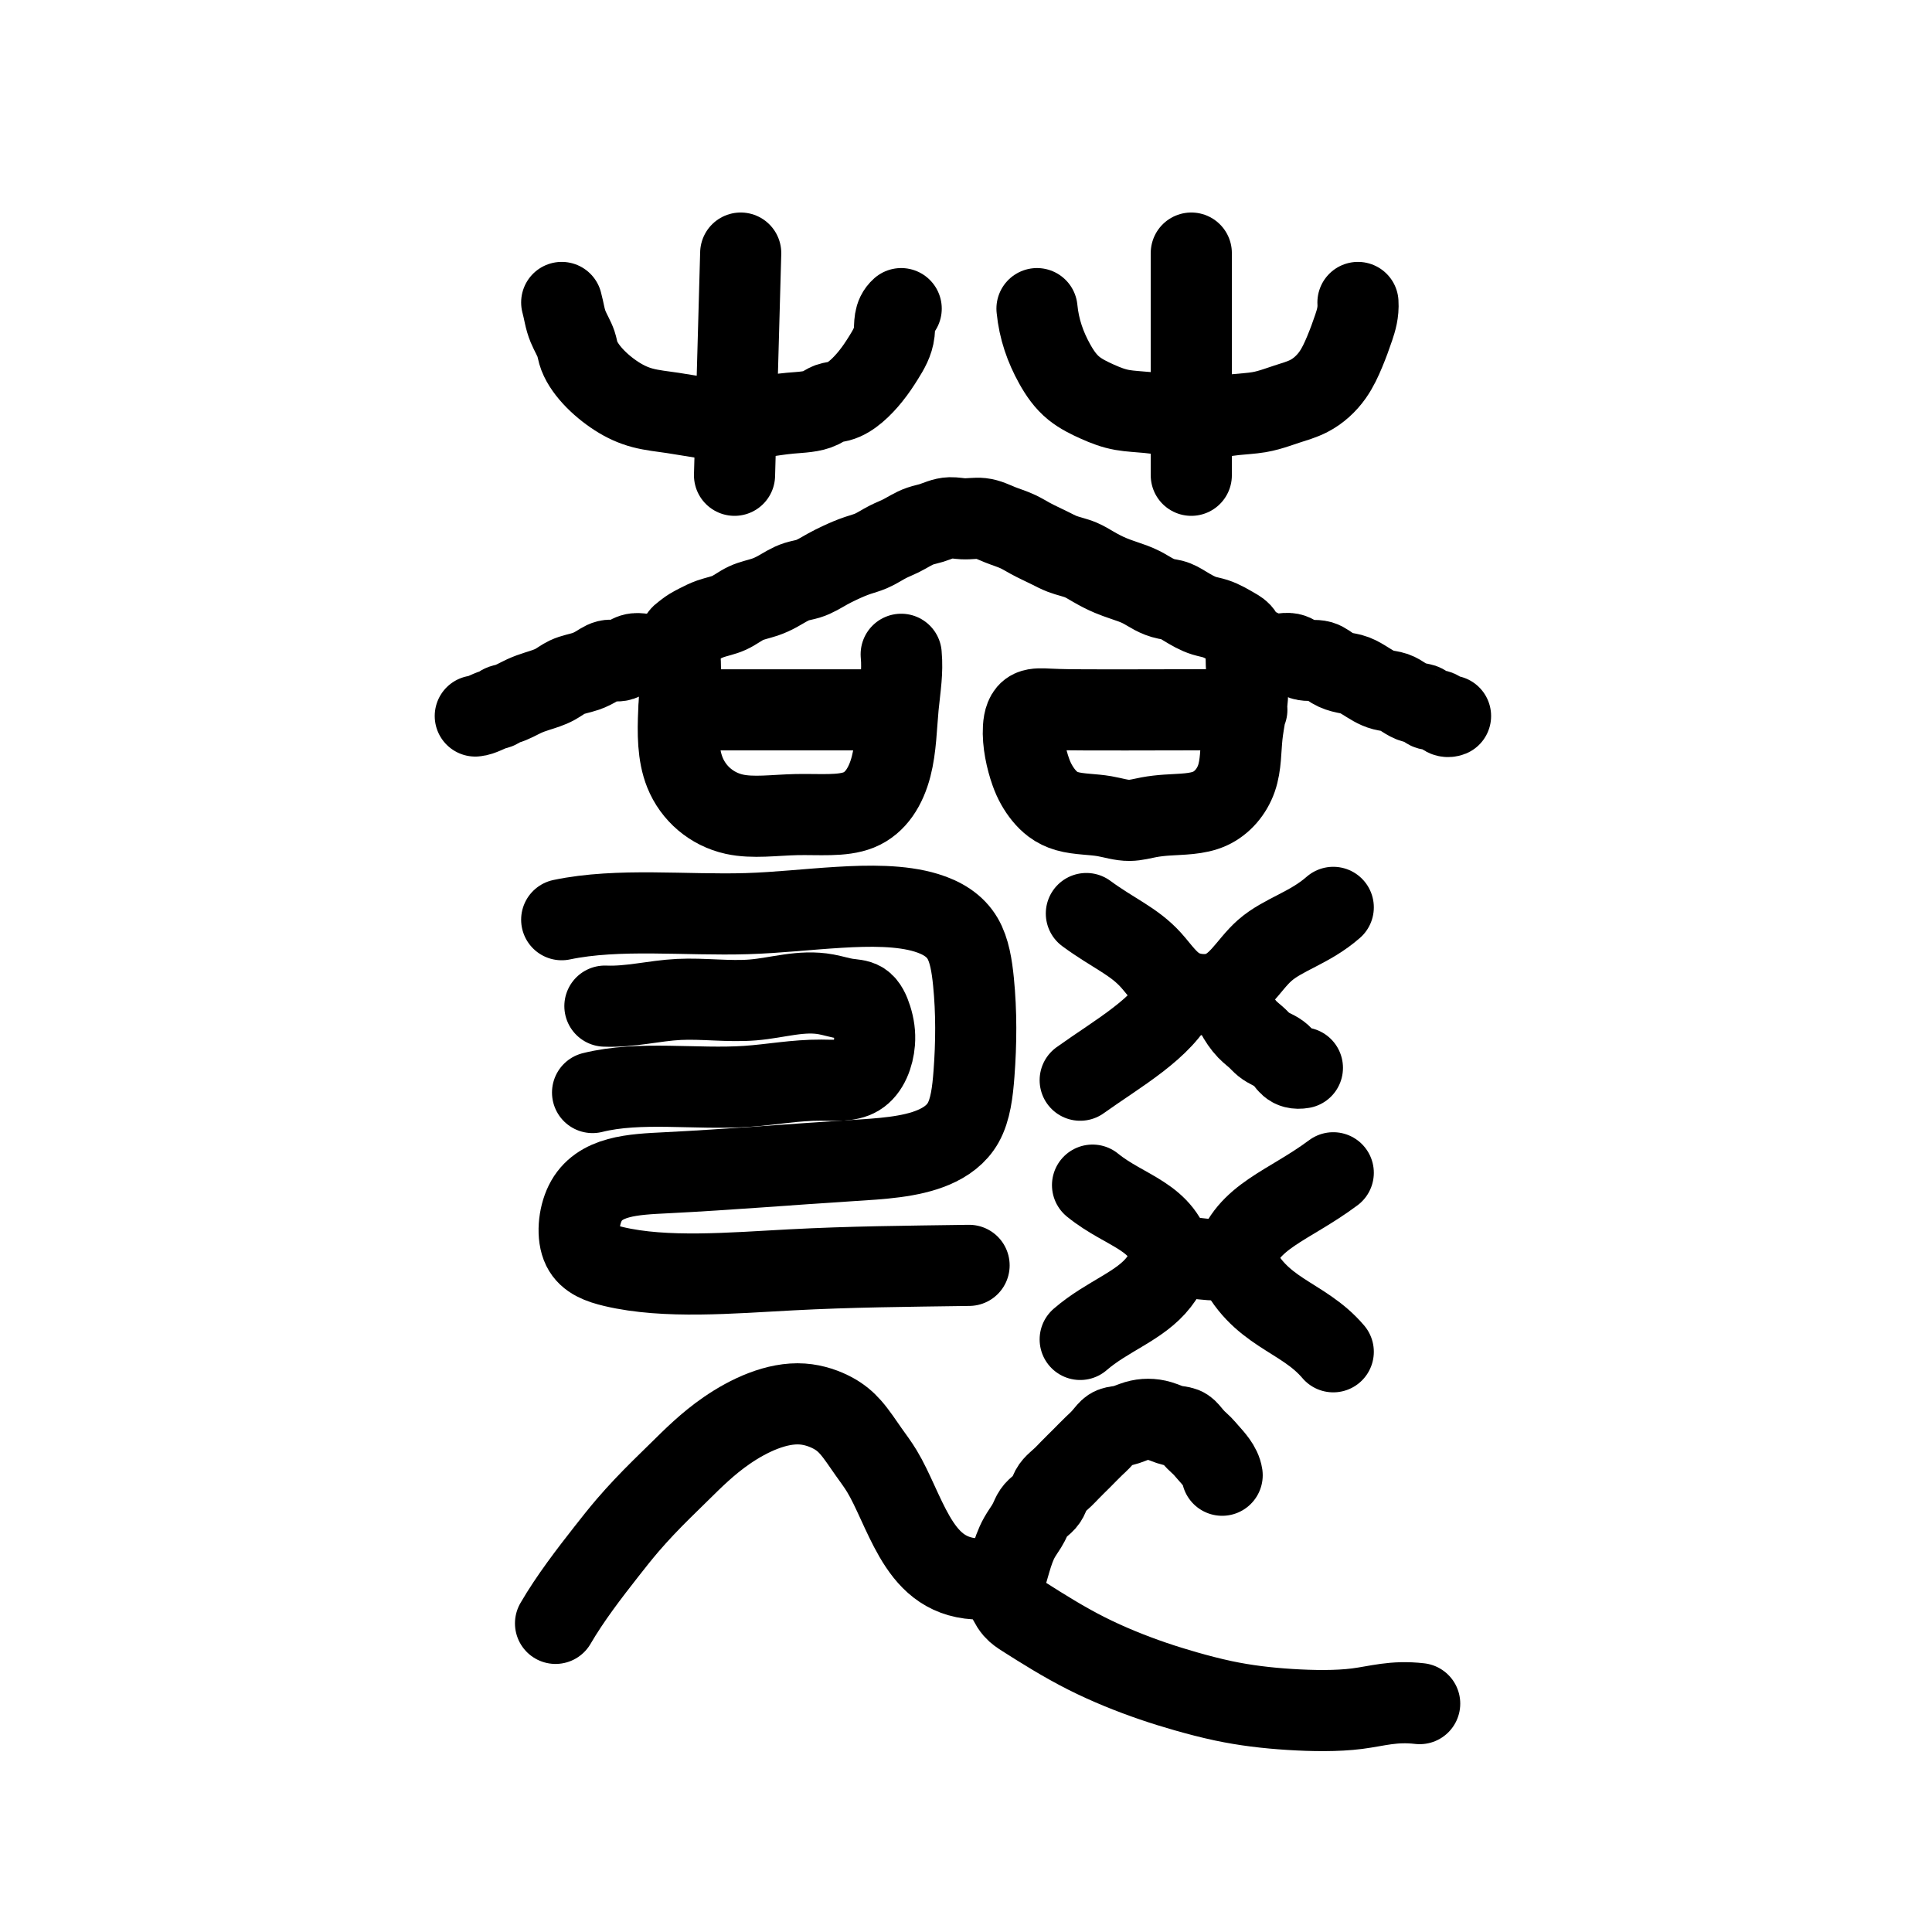
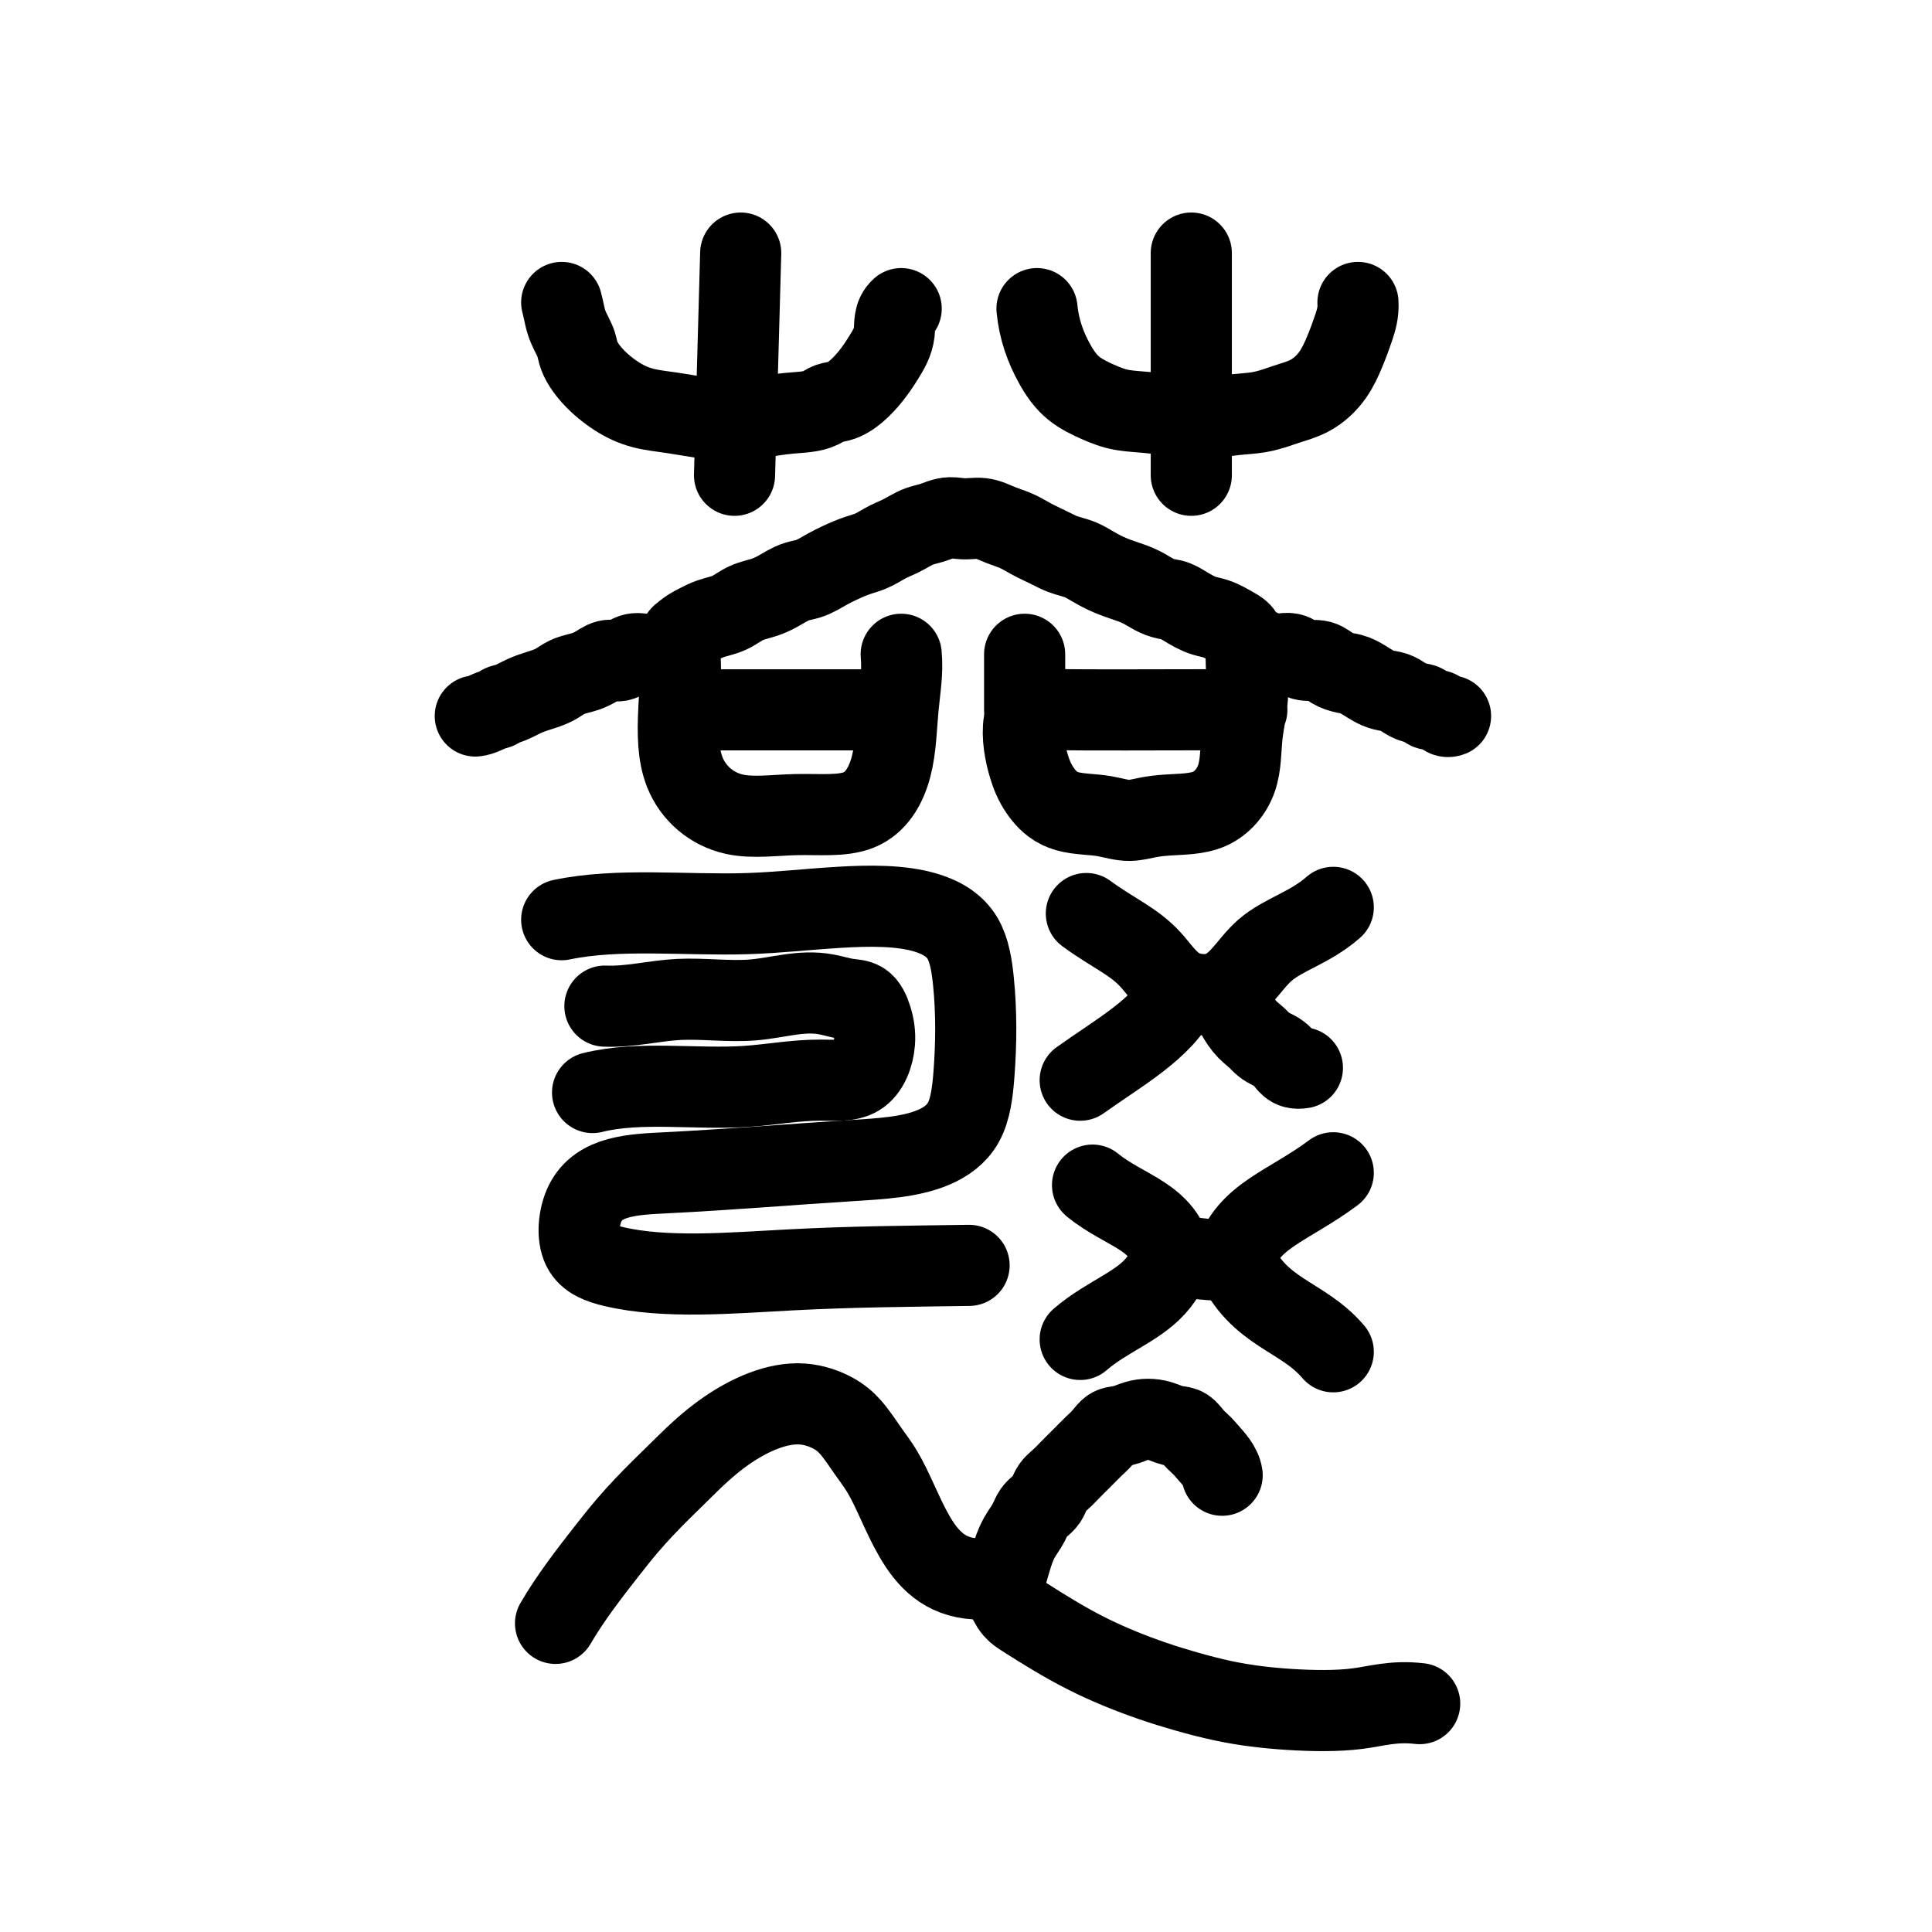
<svg xmlns="http://www.w3.org/2000/svg" viewBox="0 0 1024 1024">
  <g fill="none" stroke="black" stroke-width="43" stroke-linecap="round" stroke-linejoin="round">
    <path id="stroke-1" d="M 359.872,343.514 C 362.98,363.4 355.437,390.469 363.012,409.388 C 367.491,420.574 377.256,428.911 389.202,431.548 C 399.098,433.732 410.49,432.005 422.067,431.752 C 434.124,431.489 446.382,432.825 455.149,429.285 C 464.265,425.603 469.606,416.649 472.31,406.234 C 474.912,396.217 475.074,384.849 476.053,374.541 C 476.524,369.591 477.183,364.887 477.593,359.873 C 477.922,355.861 478.091,351.652 477.649,346.786" />
    <path id="stroke-2" d="M 359.872,376.23 L 474.377,376.23" />
    <path id="stroke-3" d="M 529.994,837.521 C 532.415,837.926 532.91,836.268 533.443,834.432 C 534.086,832.216 534.784,829.741 535.504,827.318 C 536.821,822.887 538.212,818.628 540.375,814.821 C 541.557,812.739 542.97,810.792 544.069,809.009 C 544.979,807.532 545.674,806.166 546.323,804.719 C 546.648,803.996 546.961,803.252 547.339,802.556 C 547.717,801.86 548.161,801.212 548.671,800.625 C 549.691,799.452 550.977,798.525 552.172,797.528 C 552.769,797.029 553.343,796.513 553.854,795.937 C 554.366,795.36 554.816,794.724 555.192,794.013 C 555.942,792.589 556.396,790.863 557.158,789.442 C 557.539,788.732 557.996,788.098 558.504,787.515 C 559.013,786.932 559.572,786.4 560.14,785.877 C 561.277,784.832 562.451,783.826 563.564,782.759 C 564.678,781.692 565.732,780.565 566.804,779.455 C 567.876,778.346 568.965,777.255 570.061,776.17 C 571.156,775.085 572.258,774.006 573.349,772.915 C 574.44,771.824 575.521,770.721 576.603,769.621 C 577.685,768.522 578.769,767.426 579.882,766.366 C 580.996,765.306 582.14,764.282 583.217,763.166 C 584.295,762.049 585.307,760.841 586.301,759.641 C 586.798,759.042 587.291,758.445 587.845,757.929 C 588.4,757.413 589.015,756.979 589.76,756.683 C 591.25,756.091 593.259,756.052 595.228,755.596 C 597.605,755.047 599.925,753.889 602.348,753.168 C 606.362,751.972 610.659,751.97 614.674,753.167 C 617.098,753.89 619.419,755.049 621.797,755.598 C 623.768,756.053 625.778,756.089 627.261,756.678 C 628.003,756.973 628.614,757.406 629.164,757.923 C 629.714,758.439 630.204,759.038 630.703,759.643 C 631.703,760.851 632.743,762.078 633.848,763.186 C 634.954,764.293 636.126,765.281 637.152,766.311 C 638.178,767.341 639.059,768.414 640.186,769.695 C 642.908,772.785 647.068,777.084 647.77,781.904" />
    <path id="stroke-4" d="M 621.597,667.399 C 617.028,644.384 596.588,642.414 579.067,628.141" />
    <path id="stroke-5" d="M 624.869,526.722 C 616.827,544.858 592.263,558.371 572.524,572.524" />
    <path id="stroke-6" d="M 651.042,526.722 C 652.836,533.433 656.686,541.057 661.135,545.651 C 662.977,547.554 664.923,548.937 666.583,550.523 C 667.691,551.58 668.671,552.727 669.866,553.69 C 671.06,554.653 672.468,555.432 673.928,556.163 C 674.658,556.528 675.401,556.881 676.107,557.269 C 677.521,558.045 678.789,558.959 679.835,560.095 C 682.449,562.932 683.669,567.147 690.3,565.981" />
    <path id="stroke-7" d="M 654.313,667.399 C 650.055,667.355 645.879,667.919 641.292,667.654 C 636.704,667.389 631.706,666.295 627.94,666.821 C 620.959,667.795 618.212,674.335 614.157,679.589 C 604.367,692.27 586.957,697.451 572.524,709.93" />
    <path id="stroke-8" d="M 654.313,667.399 C 660.976,644.386 682.784,639.407 706.658,621.597" />
    <path id="stroke-9" d="M 654.313,667.399 C 666.935,696.233 690.17,697.05 706.658,716.473" />
    <path id="stroke-10" d="M 660.856,343.514 C 659.86,350.774 661.396,358.987 661.282,366.574 C 661.16,374.611 659.187,381.945 658.351,389.661 C 657.515,397.378 657.816,405.477 655.328,412.609 C 652.898,419.576 647.805,425.62 641.26,428.593 C 634.559,431.637 626.336,431.462 618.371,432.019 C 615.148,432.245 611.968,432.59 608.897,433.166 C 605.402,433.822 602.05,434.777 598.694,434.818 C 594.356,434.871 590.013,433.398 585.396,432.599 C 582.258,432.056 578.994,431.825 575.815,431.543 C 572.197,431.223 568.69,430.837 565.542,429.925 C 562.777,429.123 560.288,427.916 558.057,426.249 C 554.467,423.566 551.545,419.693 549.471,416.045 C 548.183,413.778 547.222,411.598 546.298,408.985 C 544.017,402.526 541.966,393.424 542.446,385.77 C 542.704,381.64 543.699,377.933 546.744,376.522 C 549.027,375.464 552.464,375.698 555.854,375.862 C 562.634,376.188 569.229,376.228 575.802,376.249 C 604.285,376.344 632.352,376.094 660.856,376.23" />
    <path id="stroke-11" d="M 251.911,379.502 C 255.113,379.249 258.665,376.928 261.742,376.03 C 262.643,375.767 263.503,375.626 264.134,375.253 C 264.766,374.88 265.17,374.274 265.828,373.904 C 266.486,373.534 267.399,373.401 268.318,373.167 C 271.455,372.367 274.661,370.385 277.832,368.926 C 280.075,367.894 282.3,367.123 284.596,366.387 C 287.844,365.345 291.233,364.373 294.269,362.689 C 296.416,361.498 298.386,359.952 300.578,358.906 C 303.678,357.427 307.223,356.949 310.481,355.823 C 312.786,355.027 314.947,353.906 317.043,352.612 C 319.138,351.317 321.166,349.849 323.836,349.938 C 324.941,349.974 326.157,350.278 327.245,350.272 C 329.872,350.256 331.757,348.435 333.934,347.352 C 334.835,346.904 335.787,346.582 336.832,346.472 C 339.967,346.142 343.943,347.713 346.913,347.086 C 349.303,346.58 351.041,344.651 353.577,344.074 C 355.678,343.596 358.327,344.045 359.316,342.894 C 359.811,342.318 359.89,341.343 359.976,340.349 C 360.063,339.356 360.155,338.345 360.521,337.616 C 360.886,336.886 361.524,336.438 362.133,335.981 C 363.351,335.067 364.453,334.115 366.05,333.125 C 367.18,332.425 368.558,331.707 369.889,331.022 C 372.163,329.853 374.302,328.782 376.58,327.98 C 379.801,326.847 383.299,326.252 386.435,324.822 C 389.572,323.392 392.349,321.127 395.471,319.681 C 398.594,318.235 402.062,317.608 405.329,316.505 C 407.639,315.725 409.848,314.707 411.995,313.534 C 415.398,311.673 418.642,309.422 422.337,308.264 C 424.268,307.66 426.322,307.353 428.259,306.764 C 431.966,305.635 435.244,303.468 438.639,301.585 C 440.78,300.398 442.967,299.324 445.173,298.293 C 448.292,296.834 451.448,295.461 454.719,294.37 C 457.031,293.599 459.402,292.969 461.638,292.011 C 464.801,290.656 467.695,288.644 470.775,287.096 C 472.952,286.001 475.222,285.137 477.408,284.055 C 480.873,282.338 484.127,280.069 487.772,278.821 C 489.677,278.169 491.688,277.796 493.626,277.2 C 496.934,276.182 500.029,274.514 503.666,274.417 C 505.796,274.361 508.112,274.844 510.38,274.957 C 513.783,275.127 517.077,274.466 520.136,274.793 C 523.617,275.166 526.792,276.821 530.011,278.116 C 533.229,279.412 536.49,280.349 539.594,281.82 C 541.789,282.861 543.905,284.168 546.059,285.346 C 549.475,287.215 552.987,288.758 556.443,290.486 C 558.623,291.576 560.781,292.74 563.057,293.606 C 566.276,294.832 569.731,295.463 572.897,296.809 C 575.135,297.76 577.227,299.069 579.349,300.305 C 582.349,302.053 585.407,303.656 588.577,304.99 C 590.819,305.935 593.116,306.745 595.424,307.531 C 598.686,308.644 601.966,309.709 605.038,311.284 C 607.211,312.399 609.279,313.768 611.435,314.909 C 613.591,316.051 615.834,316.965 618.281,317.456 C 619.295,317.659 620.343,317.79 621.333,318.036 C 623.721,318.63 625.766,319.897 627.869,321.178 C 631.206,323.21 634.692,325.278 638.313,326.377 C 640.206,326.951 642.135,327.26 644.08,327.882 C 647.803,329.071 651.585,331.403 654.561,333.118 C 656.116,334.014 657.451,334.741 658.45,336.426 C 659.155,337.617 659.693,339.287 660.171,340.702 C 660.509,341.702 660.817,342.575 661.434,343.029 C 662.05,343.483 662.975,343.519 664.012,343.542 C 665.049,343.565 666.198,343.575 667.188,343.919 C 668.59,344.405 669.674,345.558 670.918,346.269 C 671.797,346.772 672.756,347.053 673.802,347.137 C 676.94,347.389 680.865,345.865 683.89,346.474 C 686.324,346.963 688.175,348.834 690.502,349.567 C 693.394,350.478 697.02,349.632 699.939,350.484 C 702.288,351.171 704.179,352.957 706.29,354.215 C 708.402,355.473 710.735,356.201 713.164,356.692 C 714.17,356.895 715.192,357.058 716.176,357.315 C 718.552,357.936 720.701,359.109 722.803,360.389 C 726.137,362.418 729.354,364.717 733.134,365.683 C 735.108,366.188 737.236,366.329 739.142,366.982 C 742.789,368.231 745.62,371.355 749.499,372.347 C 751.525,372.866 753.837,372.802 755.005,373.784 C 755.588,374.276 755.886,375.028 756.456,375.489 C 757.025,375.95 757.867,376.12 758.876,376.201 C 759.885,376.282 761.061,376.273 762.052,376.649 C 764.444,377.554 765.758,380.696 768.818,379.502" />
    <path id="stroke-12" d="M 294.441,860.422 C 302.218,847.046 312.517,833.714 321.335,822.461 C 325.267,817.444 328.904,812.841 332.742,808.367 C 335.553,805.091 338.471,801.885 341.242,798.943 C 347.895,791.883 353.706,786.345 360.413,779.747 C 367.256,773.016 375.032,765.183 385.197,758.184 C 396.881,750.141 411.722,743.201 425.24,744.15 C 431.402,744.582 437.289,746.654 441.841,749.194 C 445.388,751.174 448.124,753.438 450.739,756.384 C 454.095,760.162 457.253,765.061 460.36,769.461 C 462.782,772.891 465.172,776.017 467.416,779.72 C 473.281,789.399 478.144,803.016 484.684,814.3 C 491.726,826.447 500.712,835.892 517.014,836.842 C 520.49,837.045 524.298,836.861 526.885,837.737 C 529.83,838.735 531.194,841.104 532.61,844.047 C 534.024,846.989 535.491,850.506 537.587,852.911 C 539.069,854.612 540.866,855.758 542.705,856.928 C 552.662,863.261 563.851,870.292 575.837,876.341 C 587.443,882.197 599.797,887.131 611.155,891.018 C 616.91,892.989 622.41,894.69 628.379,896.395 C 634.734,898.211 641.622,900.031 648.477,901.478 C 659.936,903.897 671.303,905.271 683.707,906.05 C 695.662,906.8 708.58,906.997 719.284,905.634 C 729.987,904.271 738.477,901.348 752.46,902.952" />
    <path id="stroke-13" d="M 297.712,160.307 C 298.988,164.959 299.325,168.889 301.155,173.274 C 302.404,176.268 304.351,179.475 305.297,182.299 C 305.852,183.954 306.063,185.477 306.511,187.027 C 308.893,195.285 317.957,204.28 326.817,209.977 C 331.317,212.871 335.765,214.914 340.678,216.205 C 345.591,217.497 350.97,218.037 356.519,218.856 C 366.168,220.279 376.333,222.546 386.191,222.6 C 397.096,222.659 407.624,220.011 418.791,218.997 C 424.596,218.47 430.575,218.385 434.928,216.22 C 436.536,215.42 437.923,214.336 439.533,213.752 C 441.144,213.168 442.978,213.083 444.811,212.596 C 450.913,210.973 457.007,204.892 461.324,199.559 C 464.187,196.023 466.269,192.817 468.34,189.504 C 470.879,185.439 473.4,181.214 473.959,176.106 C 474.414,171.941 473.564,167.189 477.649,163.578" />
    <path id="stroke-14" d="M 297.712,487.463 C 327.705,481.156 363.565,485.248 395.961,484.242 C 412.379,483.732 427.907,481.912 444.795,480.897 C 460.587,479.947 477.567,479.701 491.028,483.824 C 499.273,486.349 506.198,490.513 510.235,497.446 C 513.815,503.594 515.125,511.92 515.965,520.337 C 517.574,536.467 517.459,552.936 516.23,569.167 C 515.507,578.721 514.398,588.192 510.496,595.097 C 507.036,601.221 501.38,605.328 494.717,608.149 C 482.448,613.344 466.765,614.181 451.376,615.148 C 418.462,617.217 386.891,619.888 353.316,621.578 C 335.626,622.469 317.379,623.088 310.148,637.751 C 306.663,644.818 305.737,655.148 308.822,661.414 C 311.745,667.348 318.266,669.638 325.282,671.301 C 352.721,677.803 387.716,674.709 419.156,673.052 C 451.046,671.37 479.277,671.166 513.636,670.671" />
    <path id="stroke-15" d="M 314.07,579.067 C 339.135,572.805 368.946,577.611 395.859,575.791 C 409.006,574.902 421.461,572.432 435.159,572.502 C 442.237,572.539 449.647,573.253 454.742,570.168 C 460.166,566.884 462.966,559.293 463.5,552.437 C 463.845,548.005 463.242,543.88 461.88,539.585 C 460.827,536.264 459.319,532.84 456.866,531.262 C 454.71,529.875 451.824,529.912 448.761,529.443 C 445.276,528.91 441.563,527.721 437.917,527.045 C 424.663,524.586 412.306,528.899 399.065,529.988 C 386.265,531.041 372.638,529.082 359.827,529.721 C 346.574,530.381 334.195,533.821 320.613,533.265" />
    <path id="stroke-16" d="M 389.316,251.911 L 392.588,134.134" />
    <path id="stroke-17" d="M 549.623,163.578 C 550.694,174.624 554.155,184.125 558.936,192.755 C 561.656,197.666 564.803,202.295 569.257,205.871 C 572.947,208.834 577.534,211.075 581.768,212.956 C 586.154,214.904 590.162,216.466 594.88,217.297 C 599.046,218.032 603.764,218.197 608.512,218.671 C 618.446,219.661 628.506,222.001 637.922,221.692 C 643.441,221.511 648.738,220.42 654.476,219.805 C 658.716,219.351 663.197,219.156 667.215,218.475 C 670.645,217.894 673.739,216.959 676.72,215.973 C 678.466,215.395 680.174,214.8 681.936,214.228 C 685.823,212.965 689.971,211.816 693.745,209.868 C 698.727,207.296 703.058,203.33 706.316,198.7 C 709.015,194.863 710.977,190.57 712.692,186.452 C 714.469,182.187 715.981,178.111 717.468,173.676 C 718.782,169.76 720.078,165.566 719.744,160.307" />
    <path id="stroke-18" d="M 575.795,484.192 C 590.032,494.664 600.85,498.718 610.008,508.837 C 614.829,514.165 619.19,521.173 626.364,524.629 C 631.587,527.144 638.3,527.778 643.68,526.604 C 656.079,523.899 661.399,511.595 670.343,503.742 C 680.091,495.184 694.146,491.914 706.658,480.92" />
    <path id="stroke-19" d="M 631.412,134.134 L 631.412,251.911" />
+     <path id="restored-right-cup-inner-upward-terminal" d="M 543.08,346.786 L 543.08,376.23" />
  </g>
</svg>
